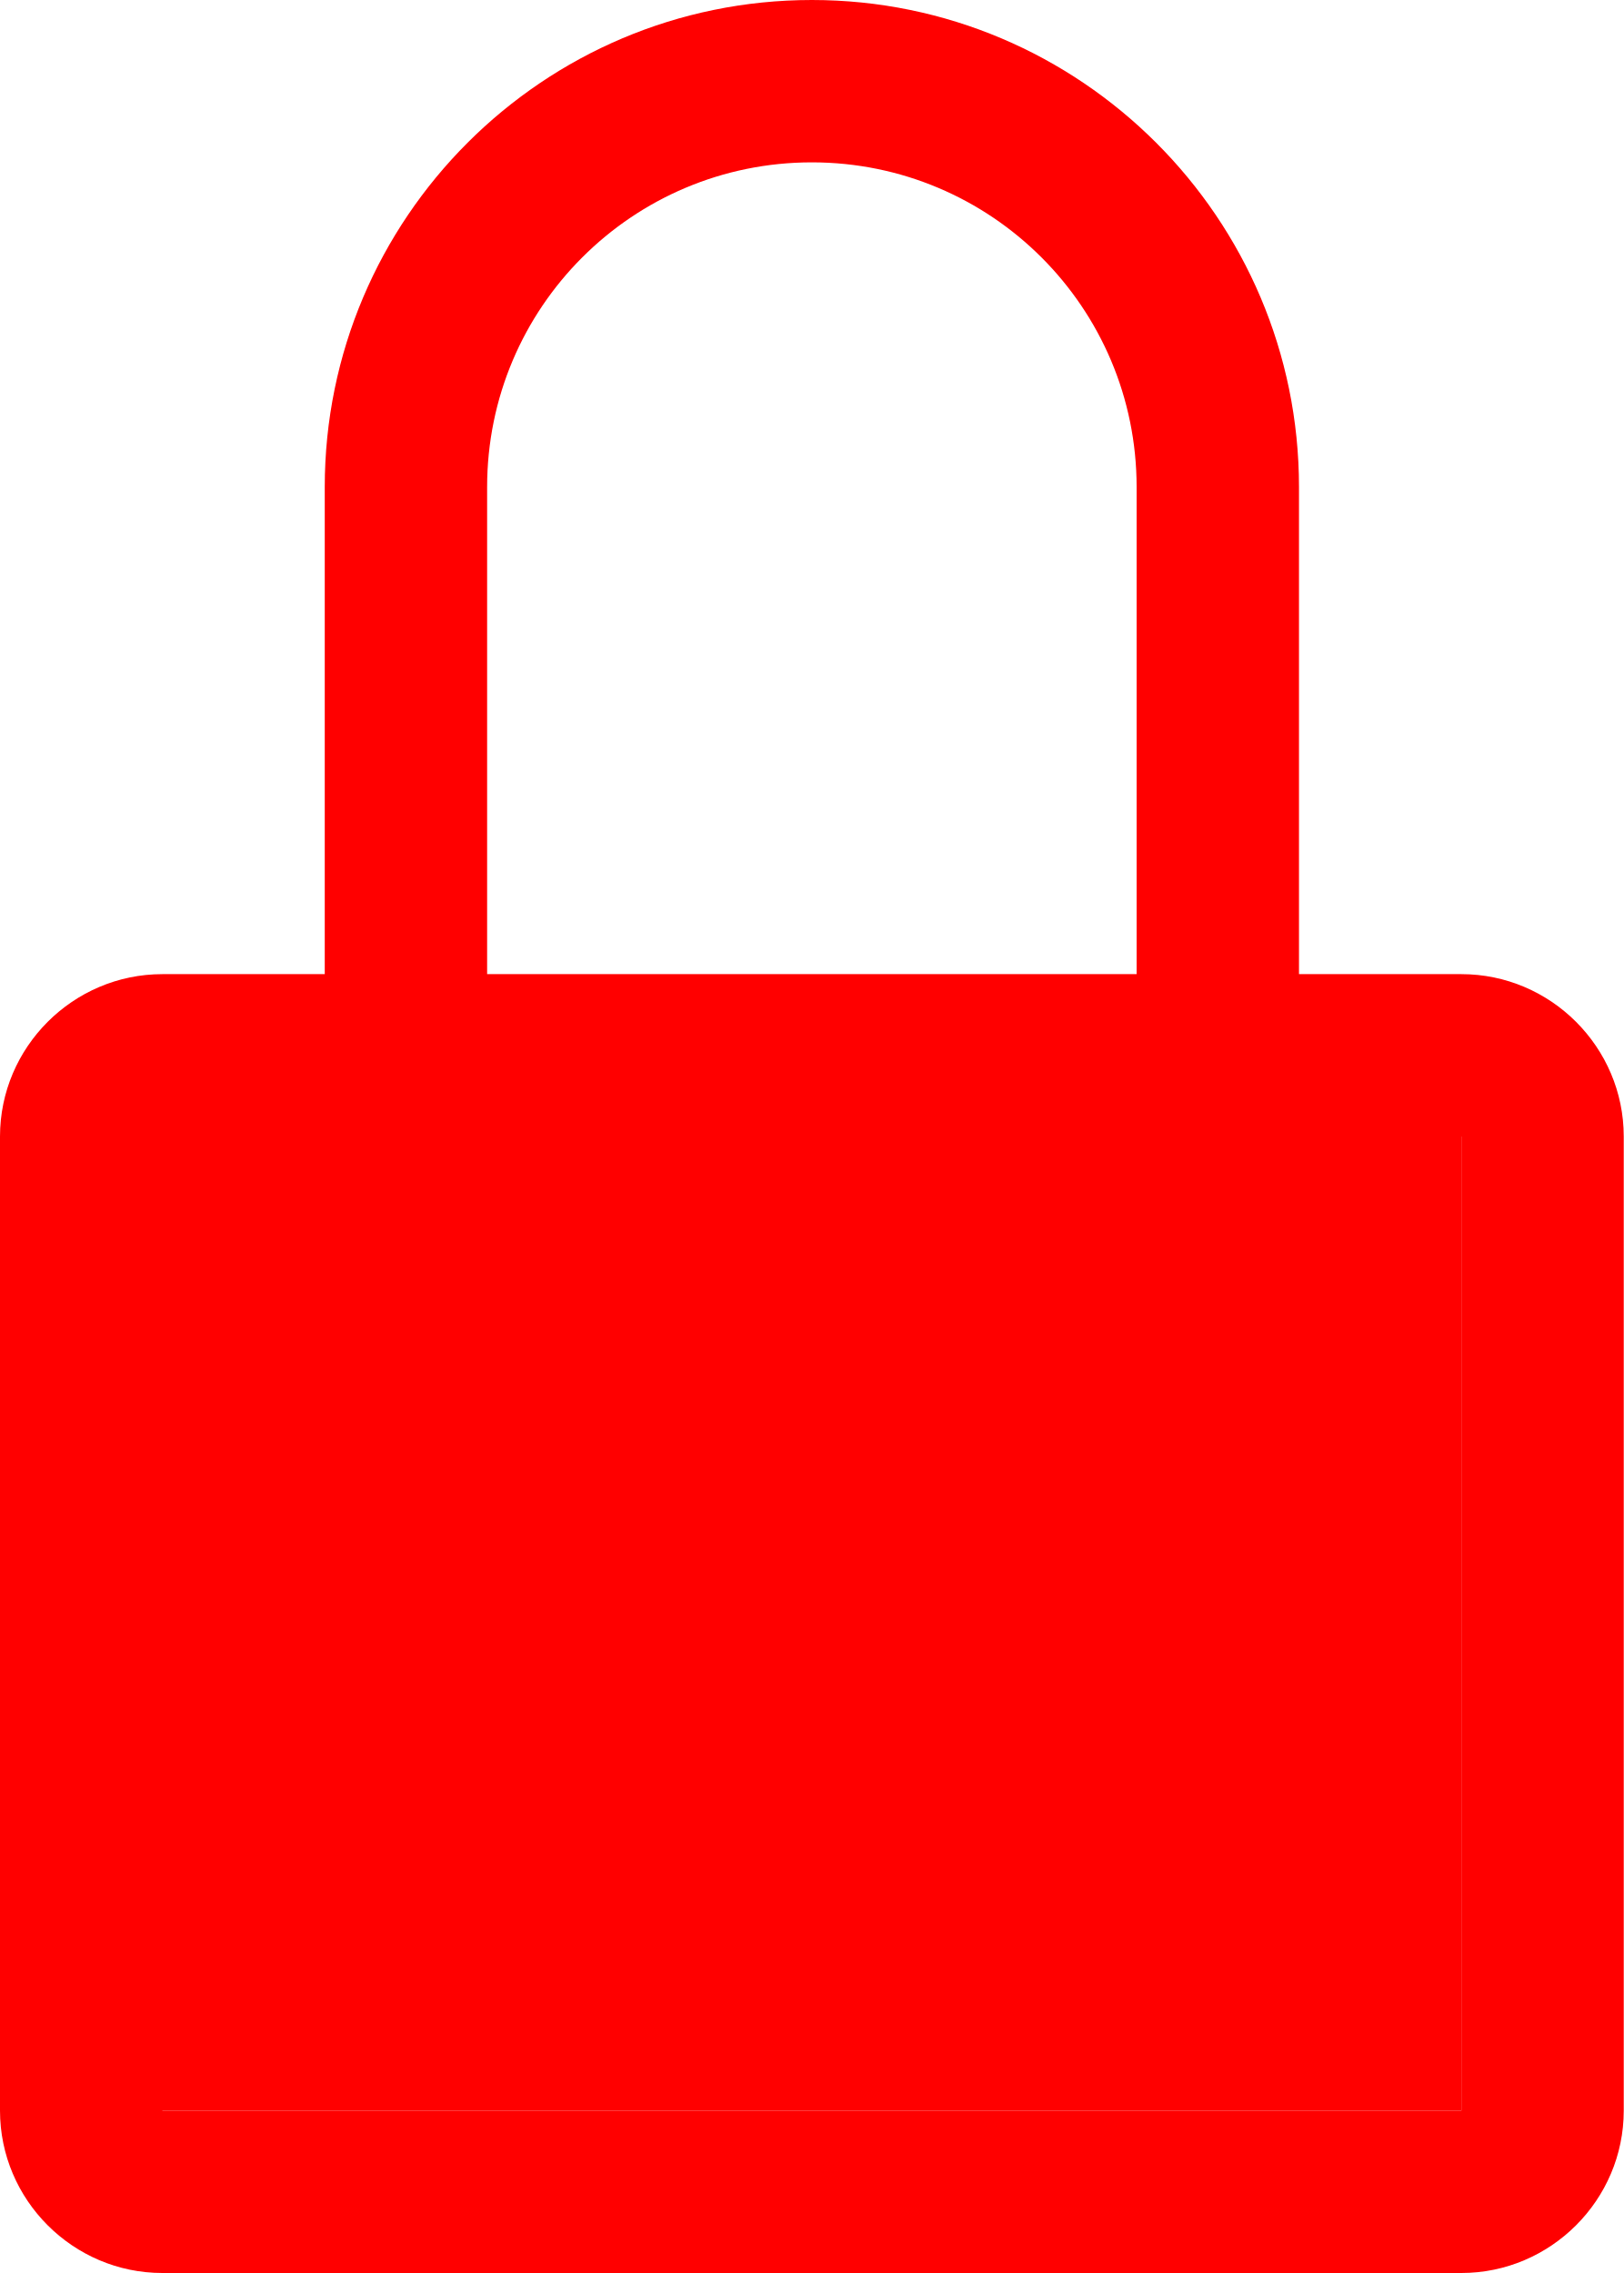
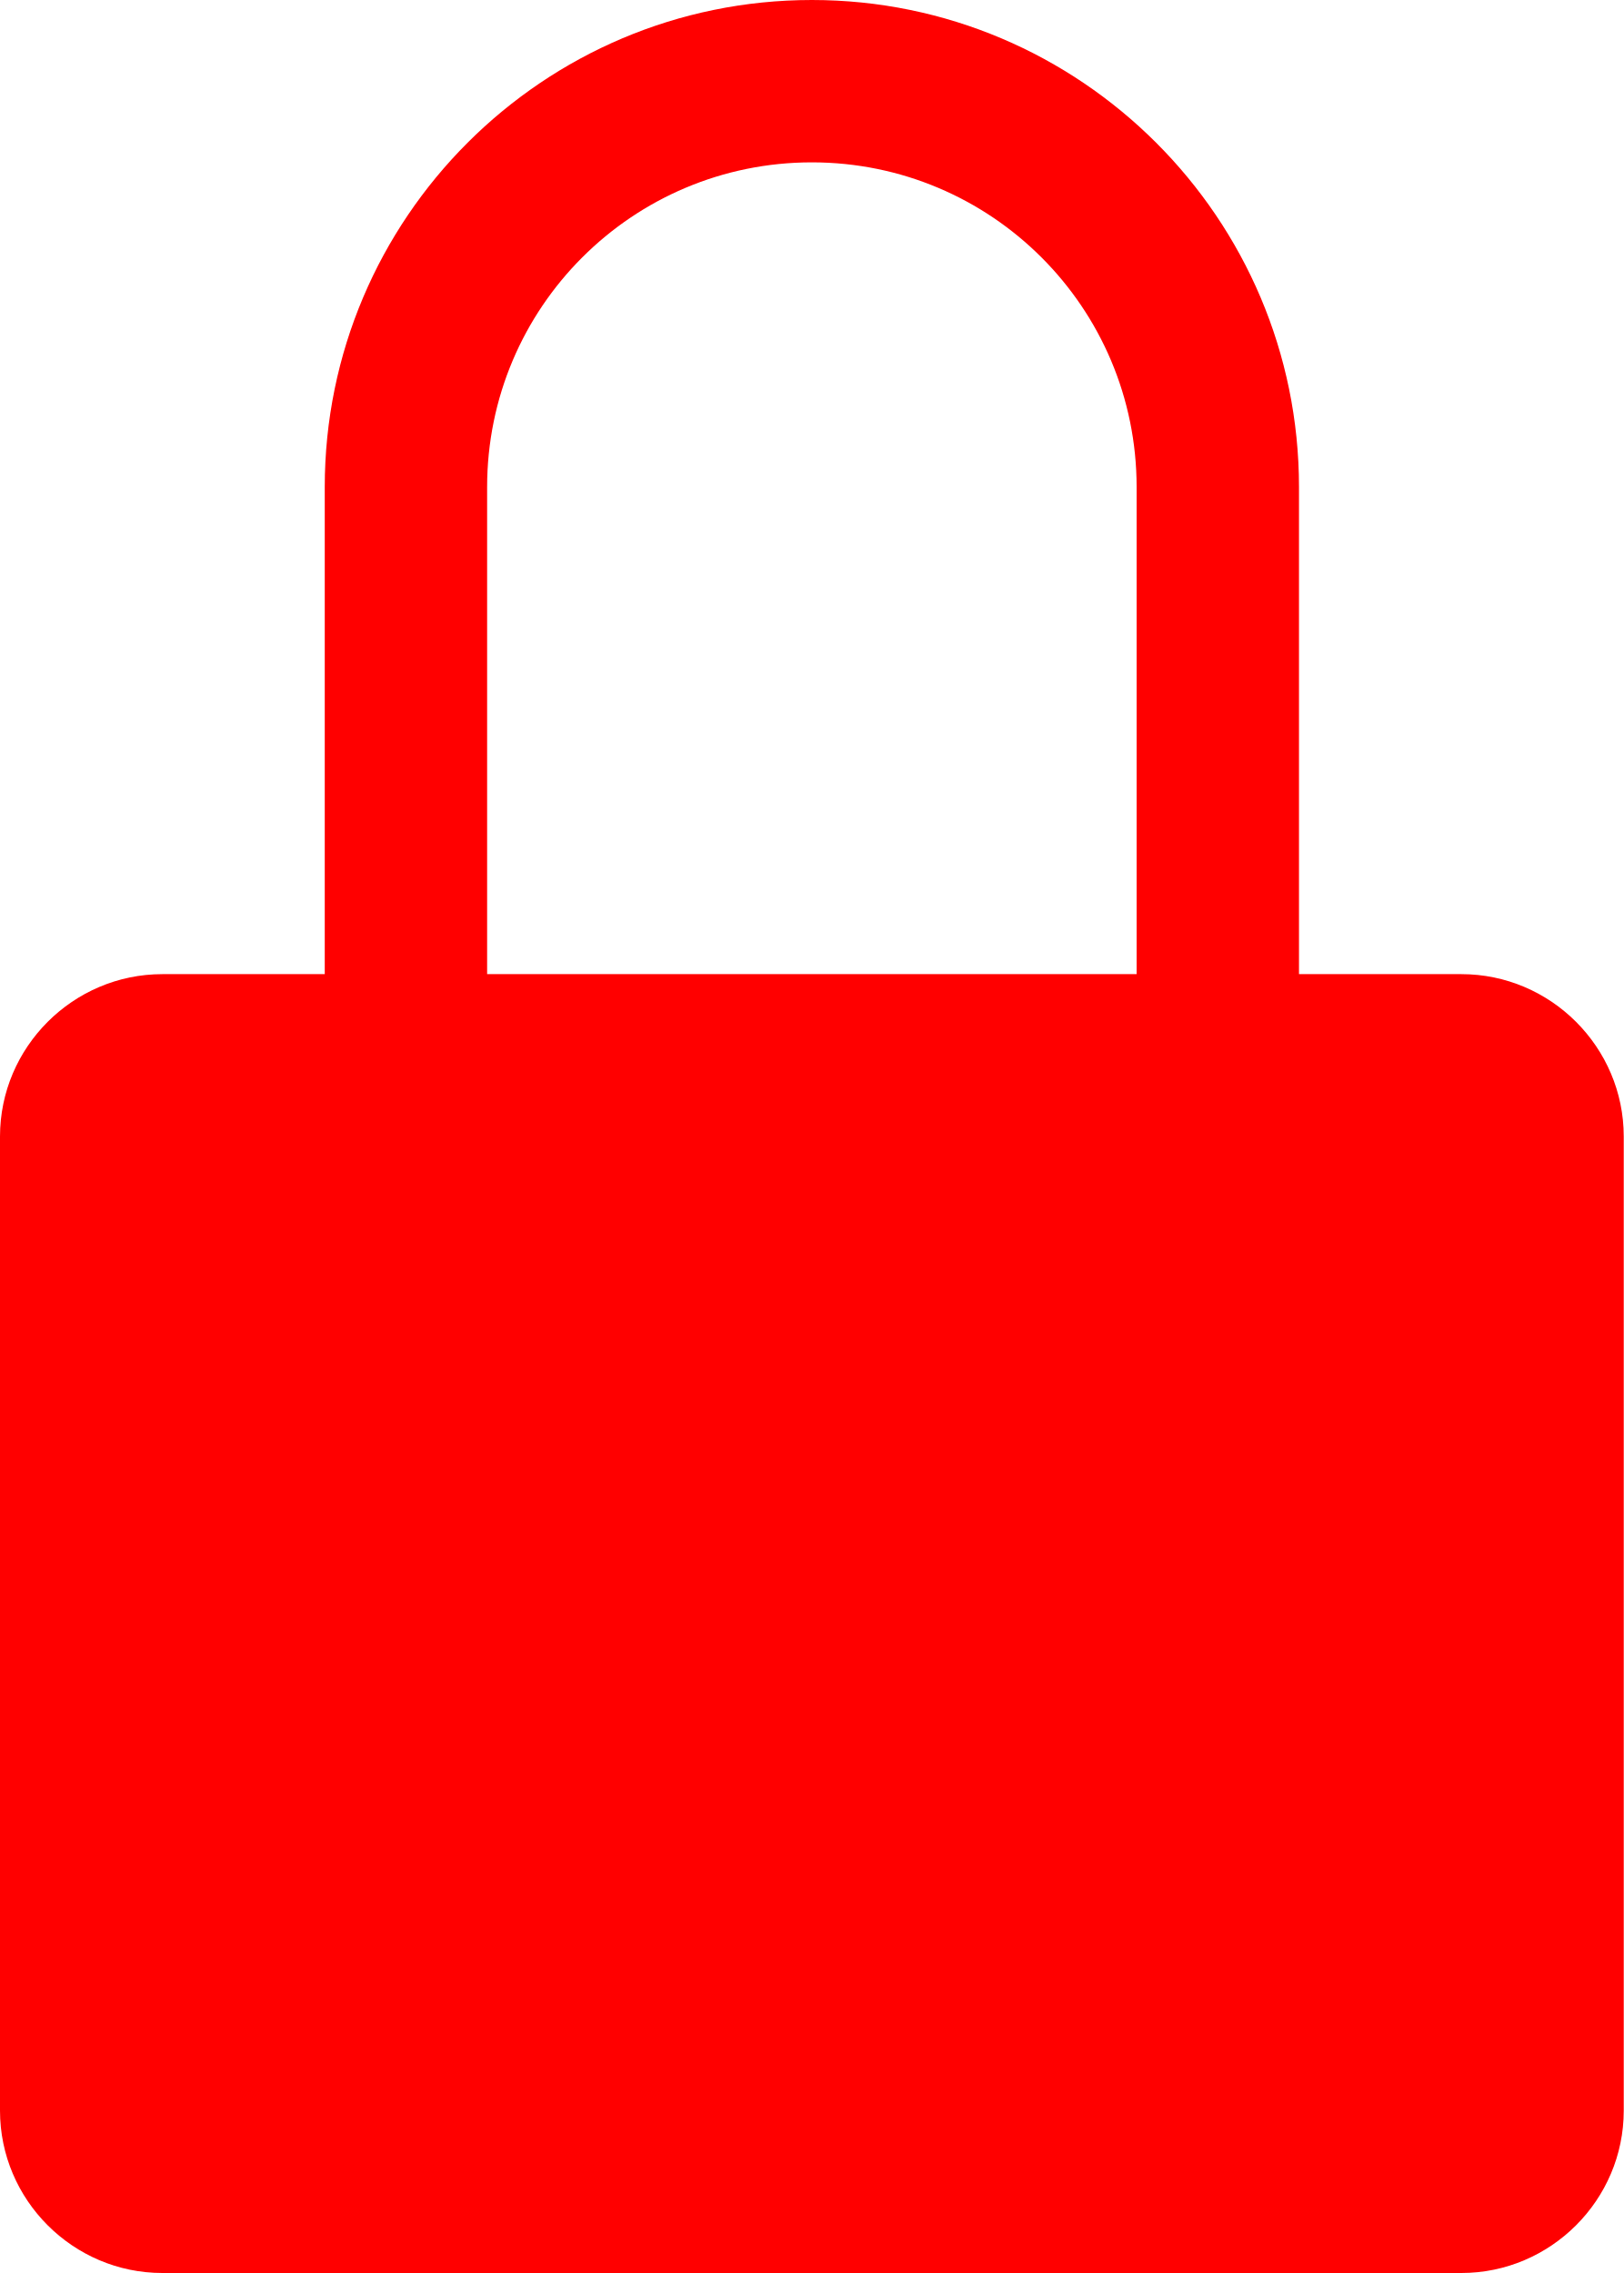
<svg xmlns="http://www.w3.org/2000/svg" id="Layer_1" data-name="Layer 1" width="20" height="28" viewBox="0 0 20 28">
  <path d="M18,12h-2V6c0-3.31-2.69-6-6-6S4,2.69,4,6v6H2c-1.1,0-2,.9-2,2v12c0,1.1,.9,2,2,2H18c1.1,0,2-.9,2-2V14c0-1.1-.9-2-2-2ZM6,6c0-2.21,1.79-4,4-4s4,1.79,4,4v6H6V6Zm12,20H2V14H18v12Z" style="fill: red;" />
-   <rect x="1.96" y="14" width="16.04" height="12" style="fill: red;" />
+   <rect x="1.84" y="13.91" width="16.42" height="12.58" style="fill: red;" />
</svg>
